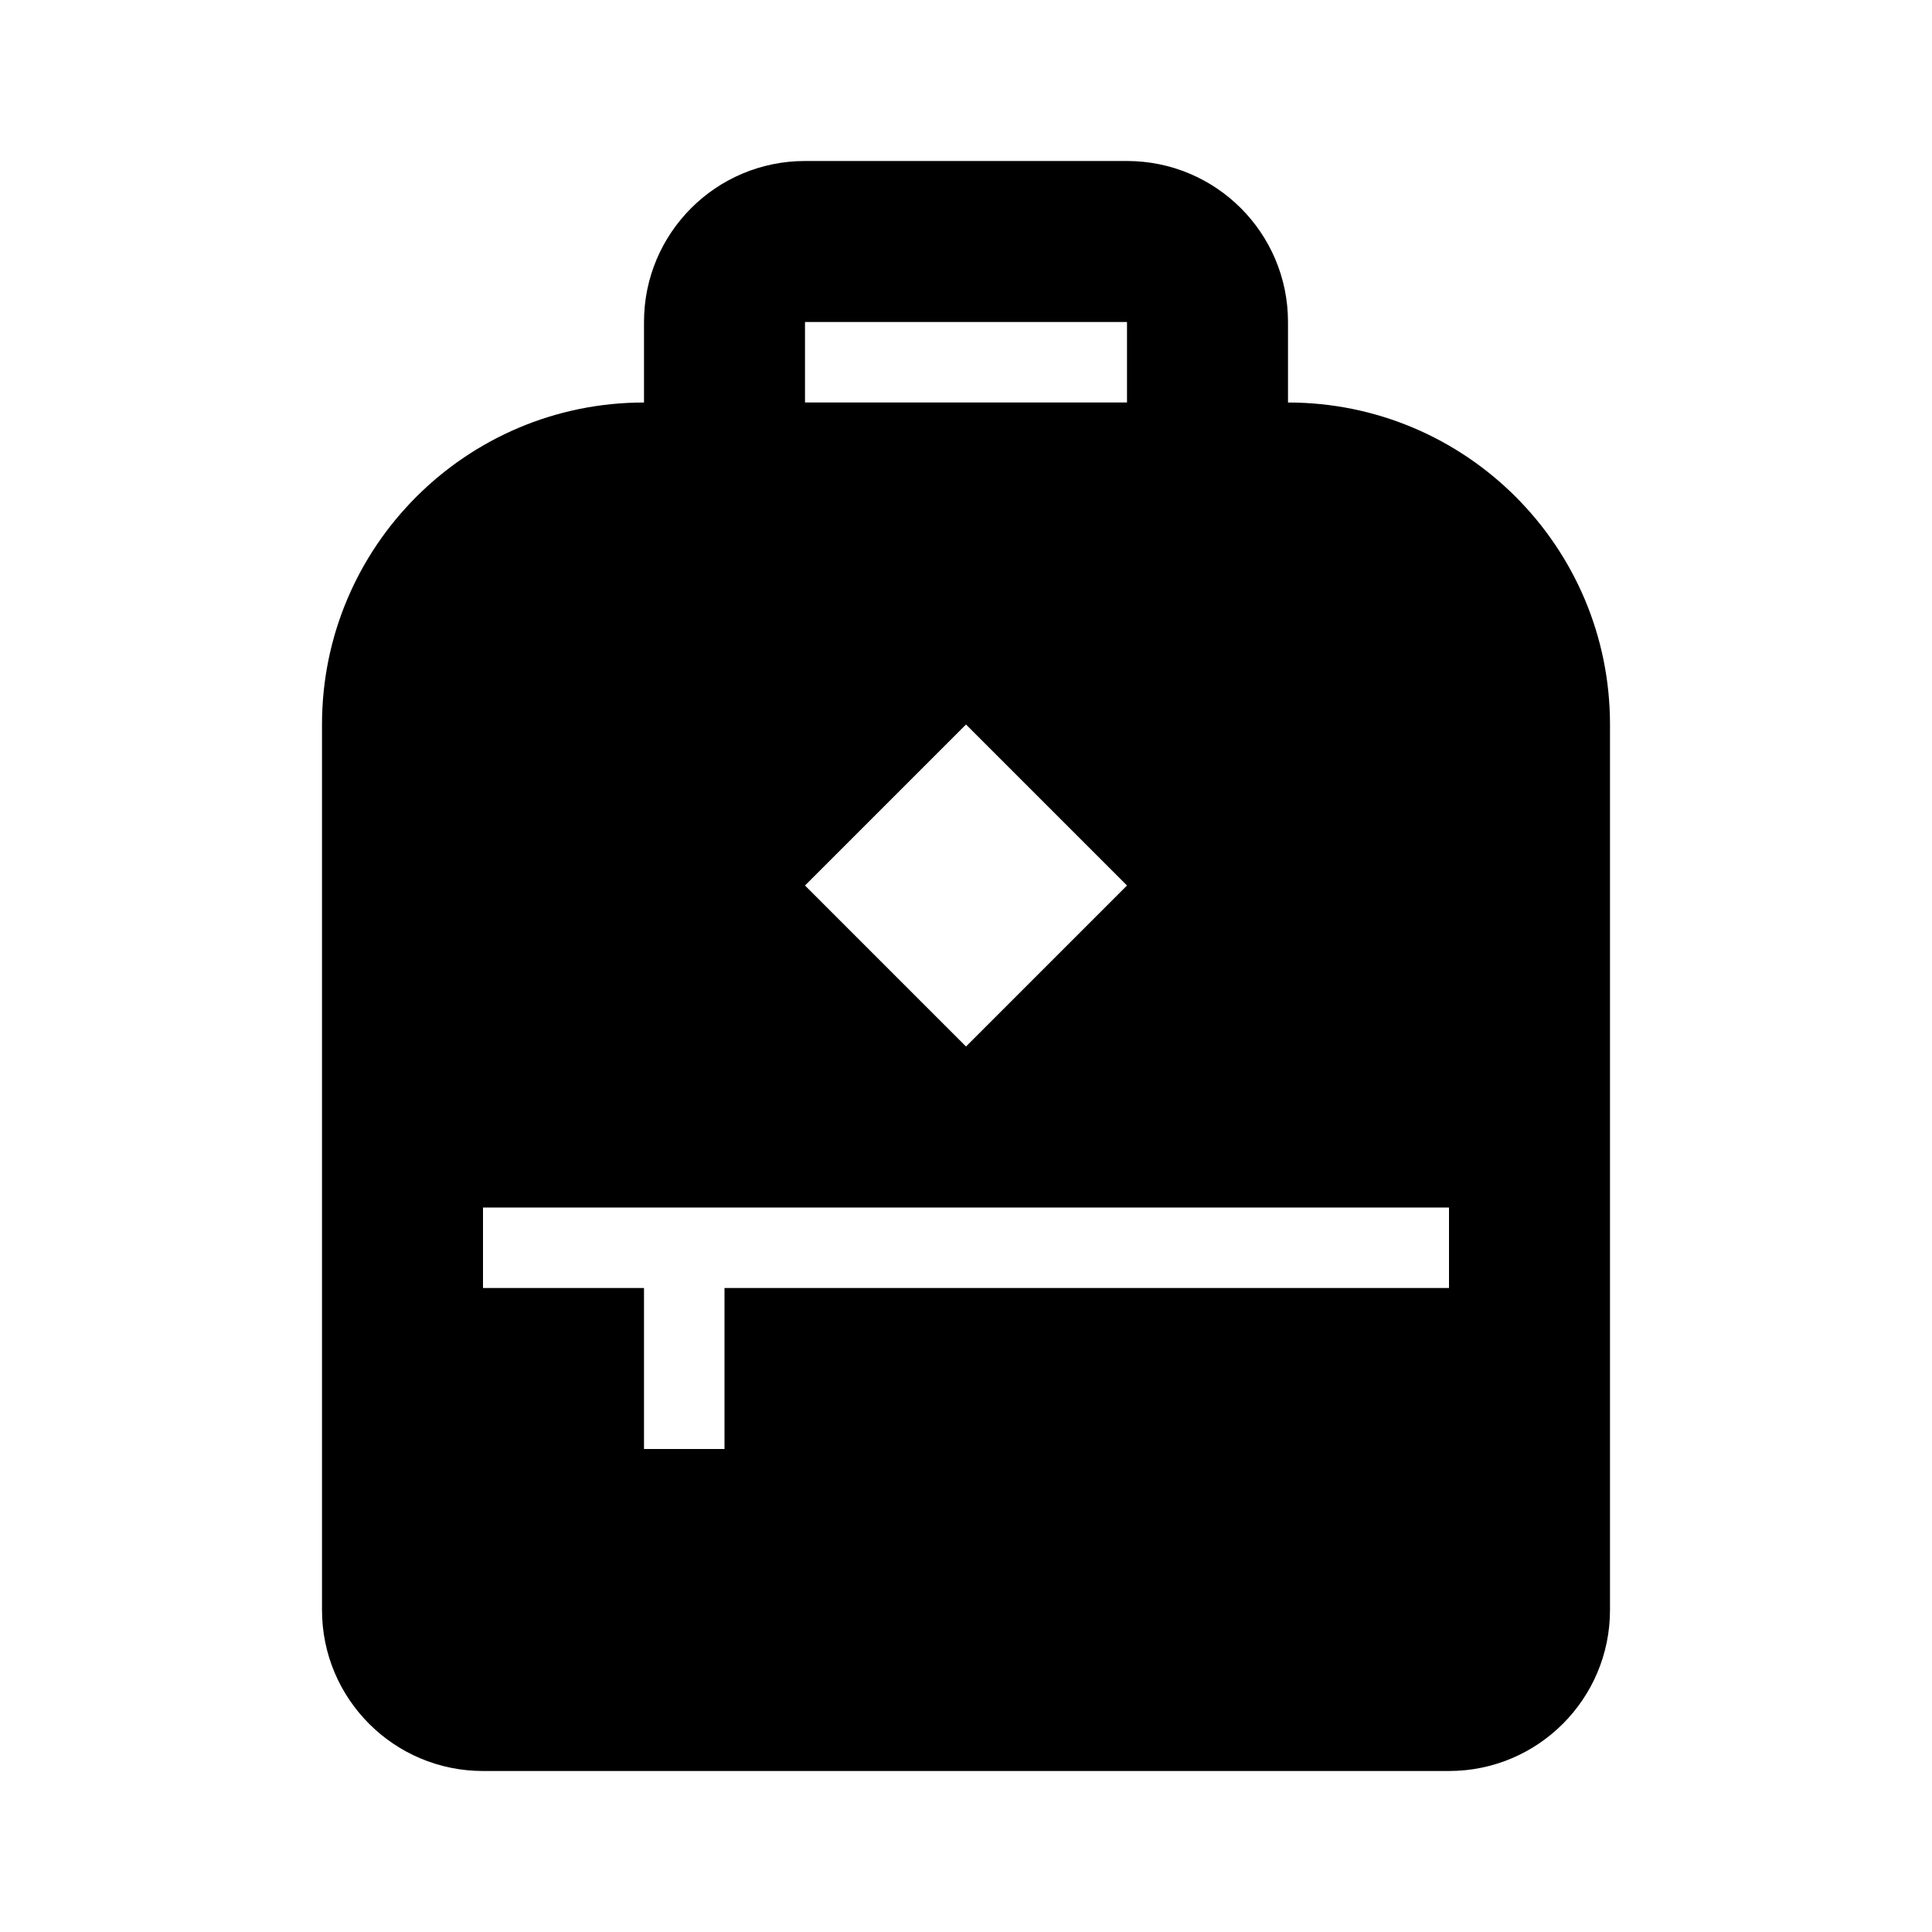
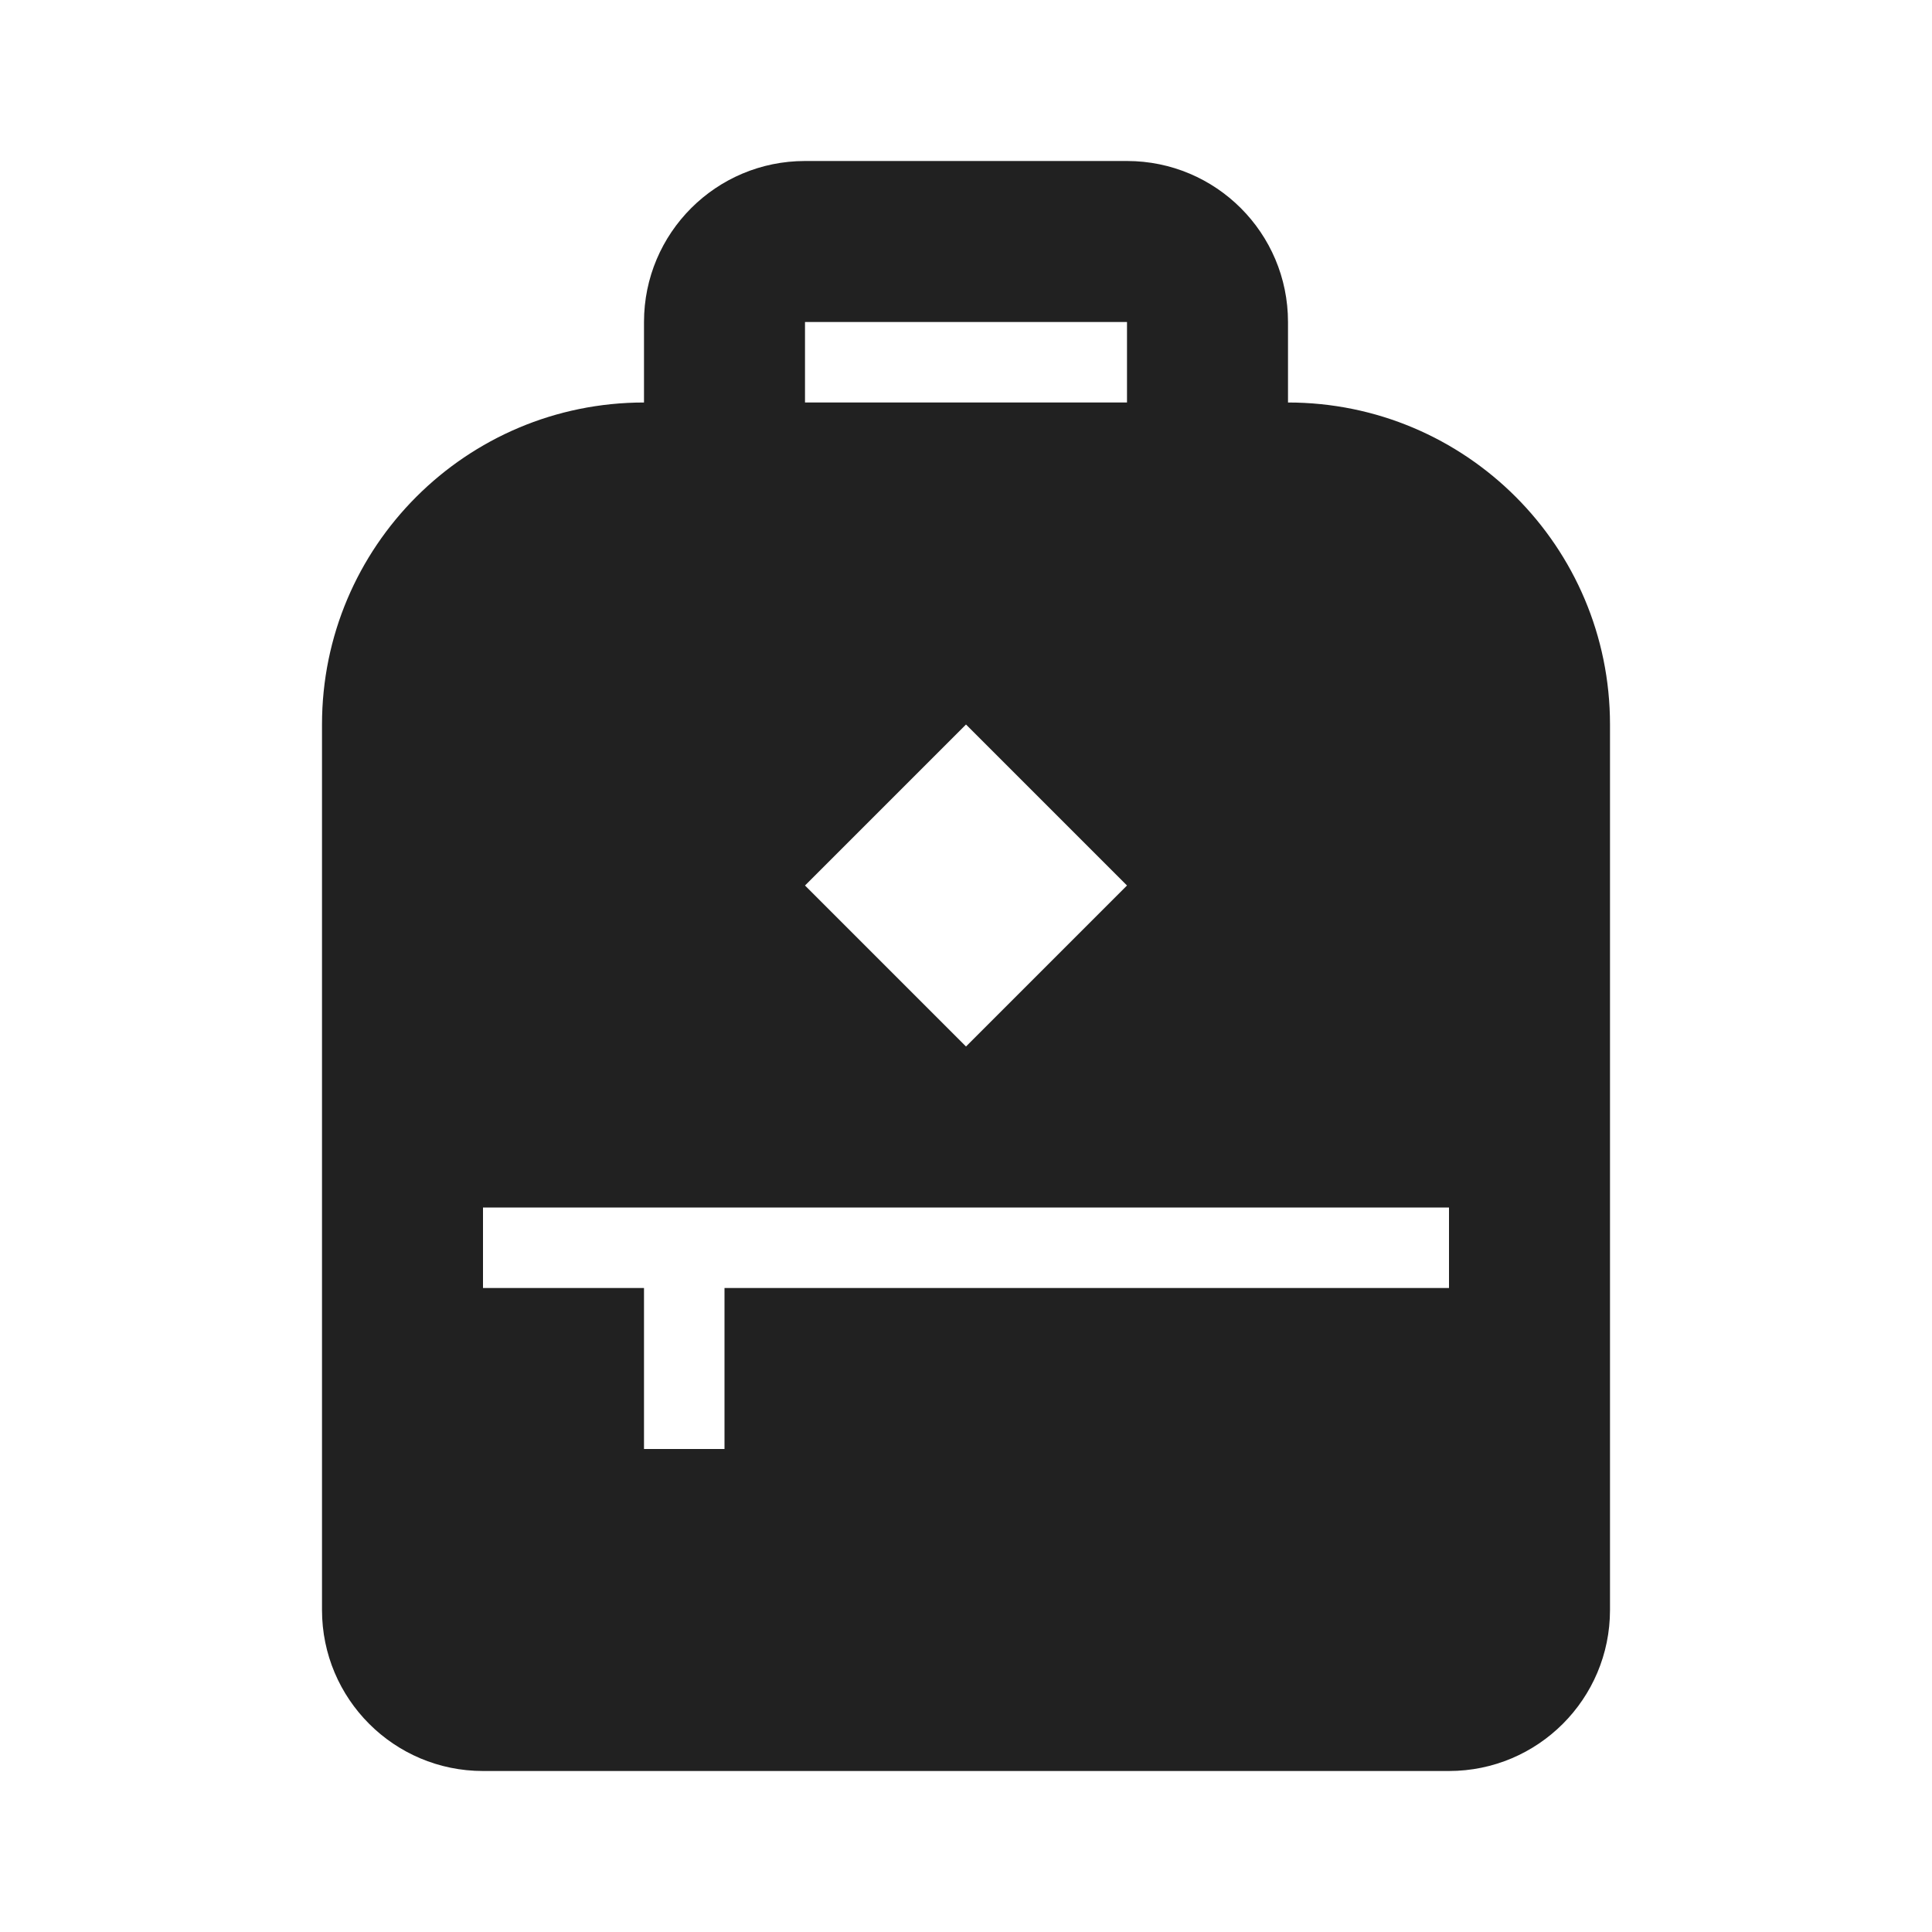
- <svg xmlns="http://www.w3.org/2000/svg" viewBox="0 0 24 24">
+ <svg xmlns="http://www.w3.org/2000/svg" viewBox="0 0 24 24" fill="#212121">
  <path d="M16,5V4A2,2 0 0,0 14,2H10A2,2 0 0,0 8,4V5A4,4 0 0,0 4,9V20A2,2 0 0,0 6,22H18A2,2 0 0,0 20,20V9A4,4 0 0,0 16,5M10,4H14V5H10V4M12,9L14,11L12,13L10,11L12,9M18,16H9V18H8V16H6V15H18V16Z" />
</svg>
